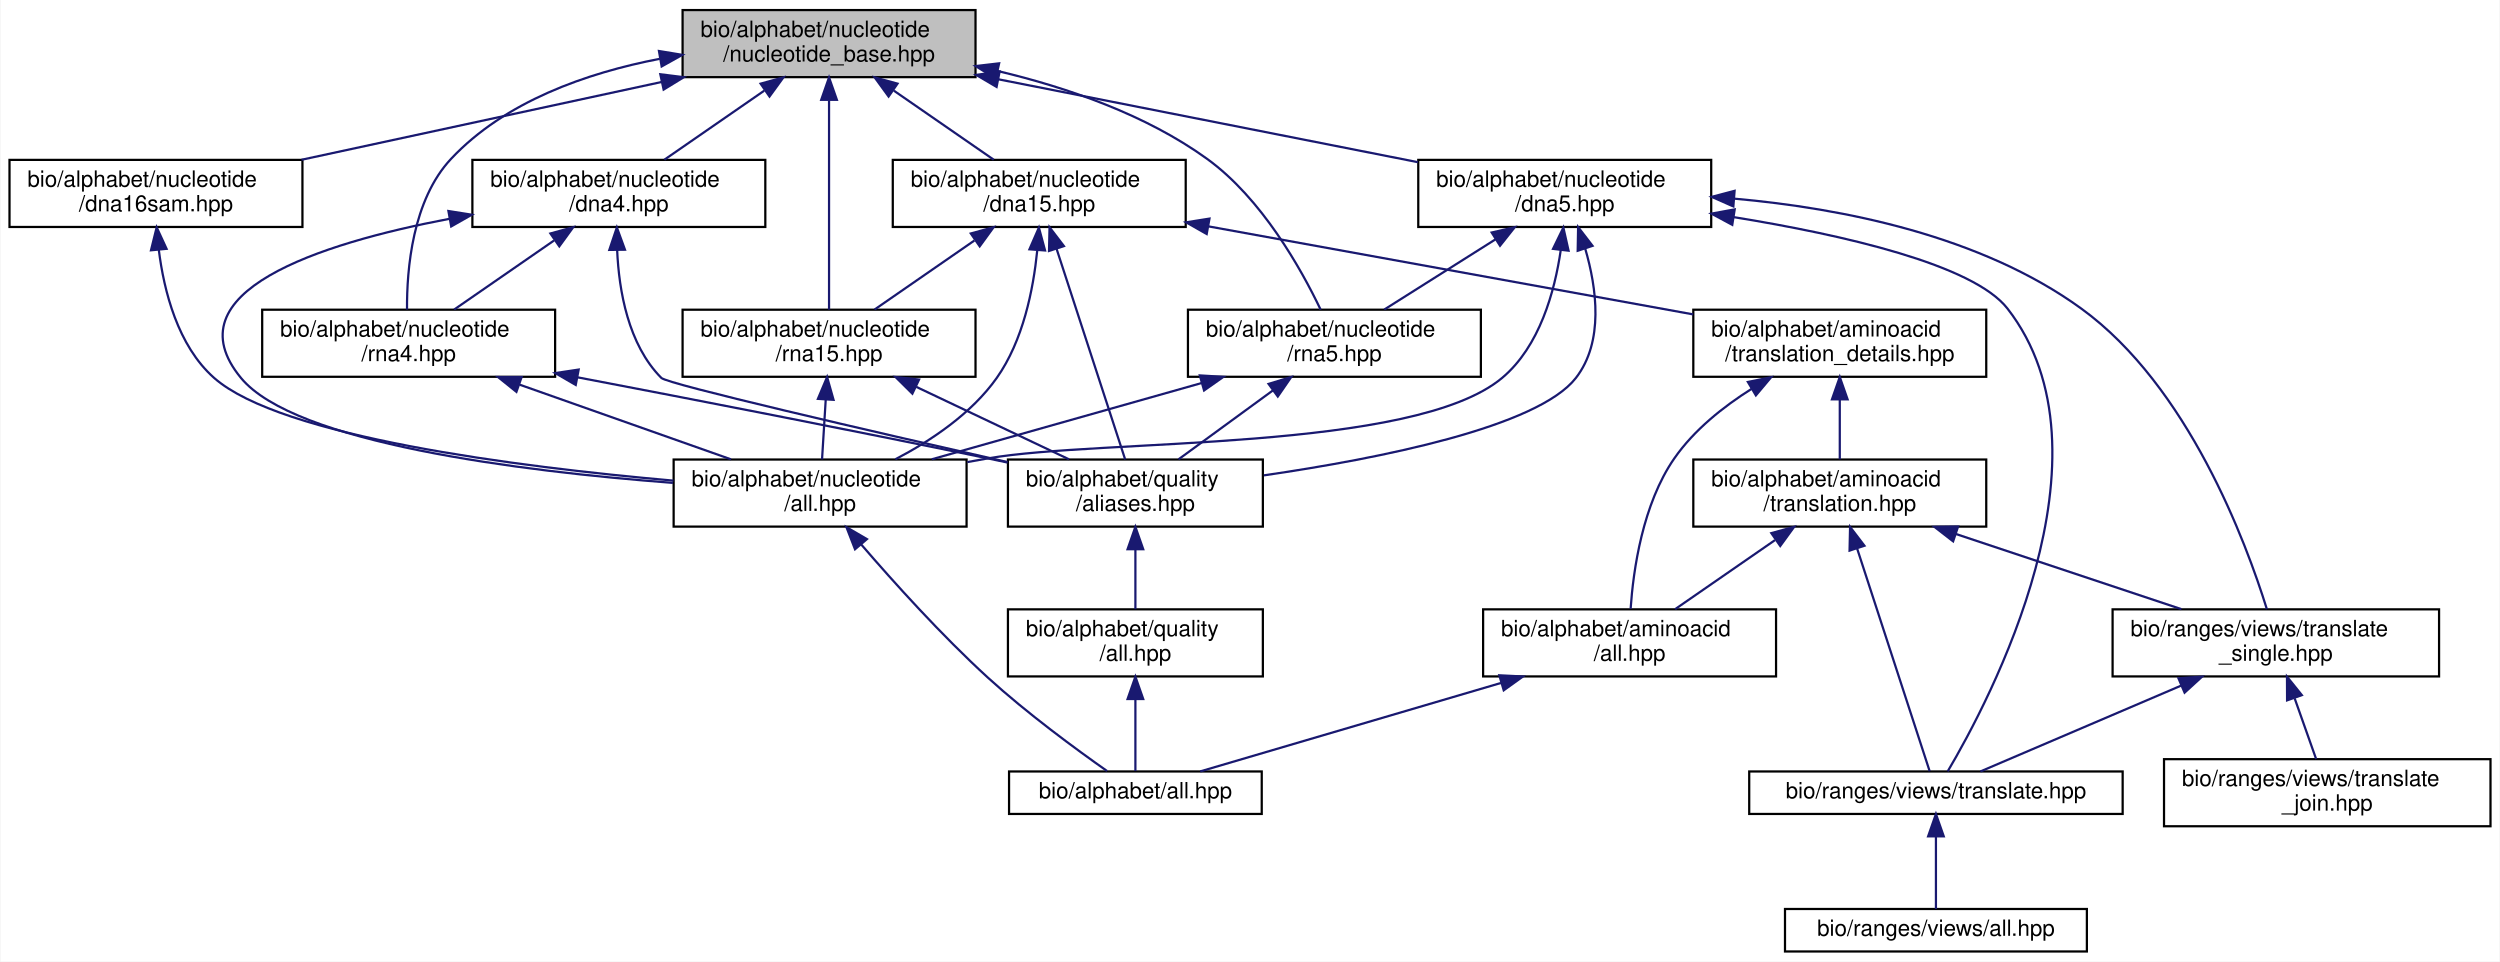
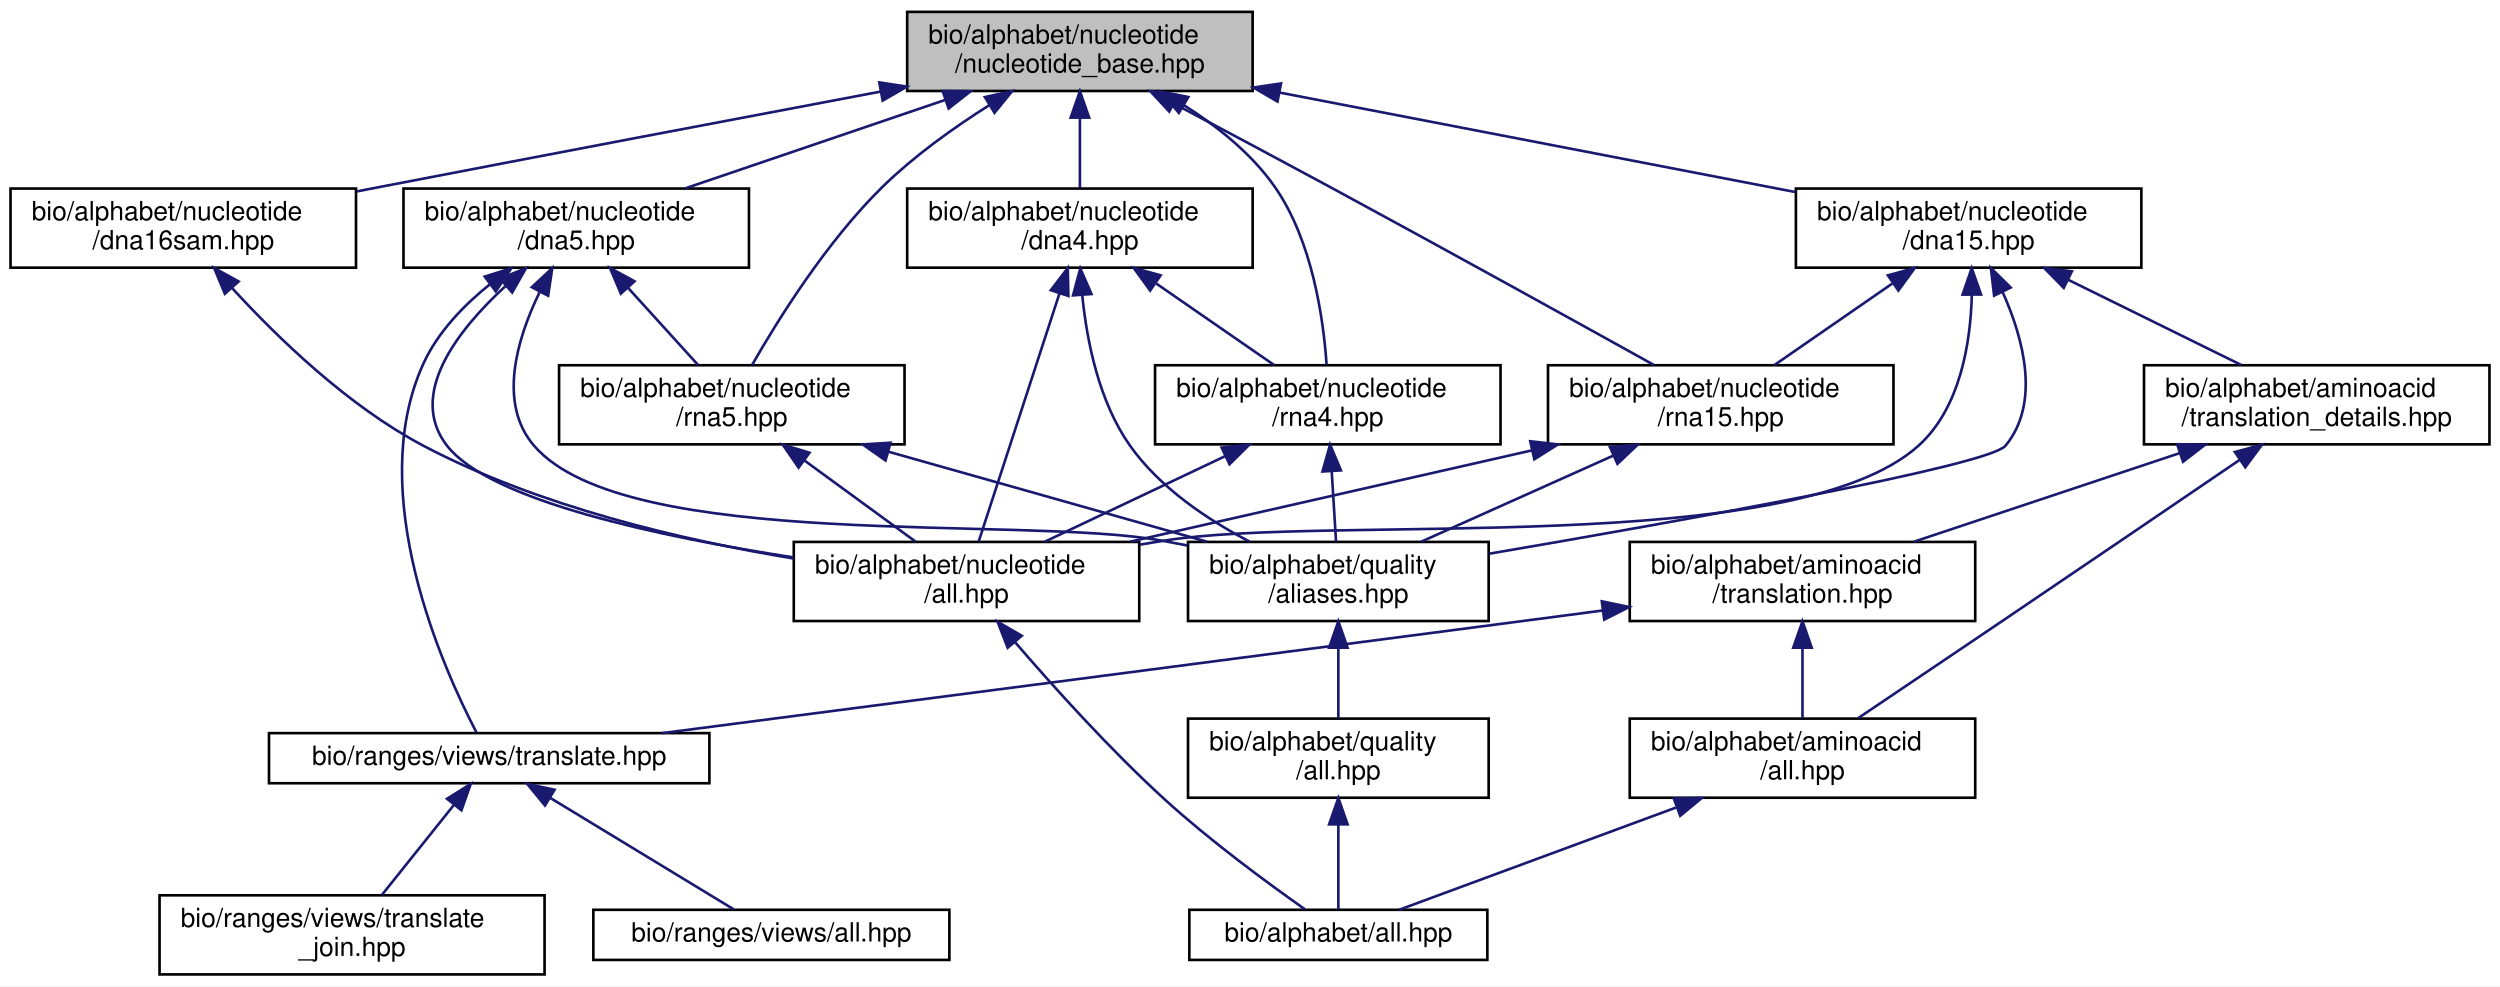
- <svg xmlns="http://www.w3.org/2000/svg" xmlns:xlink="http://www.w3.org/1999/xlink" width="1118pt" height="430pt" viewBox="0.00 0.00 1117.50 430.00">
-   <g id="graph0" class="graph" transform="scale(1 1) rotate(0) translate(4 426)">
-     <polygon fill="white" stroke="transparent" points="-4,4 -4,-426 1113.5,-426 1113.5,4 -4,4" />
+ <svg xmlns="http://www.w3.org/2000/svg" xmlns:xlink="http://www.w3.org/1999/xlink" width="948pt" height="374pt" viewBox="0.00 0.00 948.00 374.00">
+   <g id="graph0" class="graph" transform="scale(1 1) rotate(0) translate(4 370)">
+     <polygon fill="white" stroke="transparent" points="-4,4 -4,-370 944,-370 944,4 -4,4" />
    <g id="node1" class="node">
      <g id="a_node1">
        <a xlink:title="Provides bio::alphabet::nucleotide_base.">
-           <polygon fill="#bfbfbf" stroke="black" points="301,-391.5 301,-421.5 432,-421.5 432,-391.5 301,-391.5" />
-           <text text-anchor="start" x="309" y="-409.5" font-family="Helvetica,sans-Serif" font-size="10.00">bio/alphabet/nucleotide</text>
-           <text text-anchor="middle" x="366.5" y="-398.5" font-family="Helvetica,sans-Serif" font-size="10.00">/nucleotide_base.hpp</text>
+           <polygon fill="#bfbfbf" stroke="black" points="340,-335.5 340,-365.5 471,-365.5 471,-335.5 340,-335.5" />
+           <text text-anchor="start" x="348" y="-353.5" font-family="Helvetica,sans-Serif" font-size="10.00">bio/alphabet/nucleotide</text>
+           <text text-anchor="middle" x="405.5" y="-342.5" font-family="Helvetica,sans-Serif" font-size="10.00">/nucleotide_base.hpp</text>
        </a>
      </g>
    </g>
    <g id="node2" class="node">
      <g id="a_node2">
        <a xlink:href="dna15_8hpp.html" target="_top" xlink:title="Provides bio::alphabet::dna15, container aliases and string literals.">
-           <polygon fill="white" stroke="black" points="395,-324.5 395,-354.5 526,-354.5 526,-324.5 395,-324.5" />
-           <text text-anchor="start" x="403" y="-342.5" font-family="Helvetica,sans-Serif" font-size="10.00">bio/alphabet/nucleotide</text>
-           <text text-anchor="middle" x="460.5" y="-331.5" font-family="Helvetica,sans-Serif" font-size="10.00">/dna15.hpp</text>
+           <polygon fill="white" stroke="black" points="677,-268.5 677,-298.5 808,-298.5 808,-268.5 677,-268.5" />
+           <text text-anchor="start" x="685" y="-286.5" font-family="Helvetica,sans-Serif" font-size="10.00">bio/alphabet/nucleotide</text>
+           <text text-anchor="middle" x="742.5" y="-275.5" font-family="Helvetica,sans-Serif" font-size="10.00">/dna15.hpp</text>
        </a>
      </g>
    </g>
    <g id="edge1" class="edge">
-       <path fill="none" stroke="midnightblue" d="M395.49,-385.45C409.95,-375.45 427.09,-363.6 440.14,-354.58" />
-       <polygon fill="midnightblue" stroke="midnightblue" points="393.13,-382.83 386.9,-391.4 397.11,-388.59 393.13,-382.83" />
-     </g>
-     <g id="node12" class="node">
-       <g id="a_node12">
+       <path fill="none" stroke="midnightblue" d="M481.26,-334.89C540.08,-323.54 620.8,-307.97 676.89,-297.15" />
+       <polygon fill="midnightblue" stroke="midnightblue" points="480.43,-331.48 471.28,-336.81 481.76,-338.36 480.43,-331.48" />
+     </g>
+     <g id="node11" class="node">
+       <g id="a_node11">
        <a xlink:href="rna15_8hpp.html" target="_top" xlink:title="Provides bio::alphabet::rna15, container aliases and string literals.">
-           <polygon fill="white" stroke="black" points="301,-257.5 301,-287.5 432,-287.5 432,-257.5 301,-257.5" />
-           <text text-anchor="start" x="309" y="-275.5" font-family="Helvetica,sans-Serif" font-size="10.00">bio/alphabet/nucleotide</text>
-           <text text-anchor="middle" x="366.5" y="-264.5" font-family="Helvetica,sans-Serif" font-size="10.00">/rna15.hpp</text>
-         </a>
-       </g>
-     </g>
-     <g id="edge36" class="edge">
-       <path fill="none" stroke="midnightblue" d="M366.5,-381.02C366.5,-353.51 366.5,-309.79 366.5,-287.52" />
-       <polygon fill="midnightblue" stroke="midnightblue" points="363,-381.37 366.5,-391.37 370,-381.37 363,-381.37" />
+           <polygon fill="white" stroke="black" points="583,-201.5 583,-231.5 714,-231.5 714,-201.5 583,-201.5" />
+           <text text-anchor="start" x="591" y="-219.5" font-family="Helvetica,sans-Serif" font-size="10.00">bio/alphabet/nucleotide</text>
+           <text text-anchor="middle" x="648.5" y="-208.5" font-family="Helvetica,sans-Serif" font-size="10.00">/rna15.hpp</text>
+         </a>
+       </g>
+     </g>
+     <g id="edge33" class="edge">
+       <path fill="none" stroke="midnightblue" d="M441.11,-330.73C458.97,-321.28 480.91,-309.6 500.5,-299 543.71,-275.62 593.74,-247.94 623.16,-231.6" />
+       <polygon fill="midnightblue" stroke="midnightblue" points="439.38,-327.69 432.17,-335.46 442.65,-333.88 439.38,-327.69" />
+     </g>
+     <g id="node14" class="node">
+       <g id="a_node14">
+         <a xlink:href="dna16sam_8hpp.html" target="_top" xlink:title="Provides bio::alphabet::dna16sam.">
+           <polygon fill="white" stroke="black" points="0,-268.5 0,-298.5 131,-298.5 131,-268.5 0,-268.5" />
+           <text text-anchor="start" x="8" y="-286.5" font-family="Helvetica,sans-Serif" font-size="10.00">bio/alphabet/nucleotide</text>
+           <text text-anchor="middle" x="65.5" y="-275.5" font-family="Helvetica,sans-Serif" font-size="10.00">/dna16sam.hpp</text>
+         </a>
+       </g>
+     </g>
+     <g id="edge18" class="edge">
+       <path fill="none" stroke="midnightblue" d="M329.85,-335.26C276.6,-325.21 203.67,-311.38 139.5,-299 136.8,-298.48 134.05,-297.95 131.26,-297.41" />
+       <polygon fill="midnightblue" stroke="midnightblue" points="329.42,-338.74 339.89,-337.16 330.71,-331.86 329.42,-338.74" />
    </g>
    <g id="node15" class="node">
      <g id="a_node15">
-         <a xlink:href="dna16sam_8hpp.html" target="_top" xlink:title="Provides bio::alphabet::dna16sam.">
-           <polygon fill="white" stroke="black" points="0,-324.5 0,-354.5 131,-354.5 131,-324.5 0,-324.5" />
-           <text text-anchor="start" x="8" y="-342.5" font-family="Helvetica,sans-Serif" font-size="10.00">bio/alphabet/nucleotide</text>
-           <text text-anchor="middle" x="65.5" y="-331.5" font-family="Helvetica,sans-Serif" font-size="10.00">/dna16sam.hpp</text>
+         <a xlink:href="dna4_8hpp.html" target="_top" xlink:title="Provides bio::alphabet::dna4, container aliases and string literals.">
+           <polygon fill="white" stroke="black" points="340,-268.5 340,-298.5 471,-298.5 471,-268.5 340,-268.5" />
+           <text text-anchor="start" x="348" y="-286.5" font-family="Helvetica,sans-Serif" font-size="10.00">bio/alphabet/nucleotide</text>
+           <text text-anchor="middle" x="405.5" y="-275.5" font-family="Helvetica,sans-Serif" font-size="10.00">/dna4.hpp</text>
        </a>
      </g>
    </g>
    <g id="edge20" class="edge">
-       <path fill="none" stroke="midnightblue" d="M291.55,-389.32C242.08,-378.63 177.91,-364.77 130.58,-354.55" />
-       <polygon fill="midnightblue" stroke="midnightblue" points="291.04,-392.79 301.56,-391.48 292.52,-385.94 291.04,-392.79" />
+       <path fill="none" stroke="midnightblue" d="M405.5,-325.11C405.5,-316.15 405.5,-306.32 405.5,-298.58" />
+       <polygon fill="midnightblue" stroke="midnightblue" points="402,-325.4 405.5,-335.4 409,-325.4 402,-325.4" />
    </g>
    <g id="node16" class="node">
      <g id="a_node16">
-         <a xlink:href="dna4_8hpp.html" target="_top" xlink:title="Provides bio::alphabet::dna4, container aliases and string literals.">
-           <polygon fill="white" stroke="black" points="207,-324.5 207,-354.5 338,-354.5 338,-324.5 207,-324.5" />
-           <text text-anchor="start" x="215" y="-342.5" font-family="Helvetica,sans-Serif" font-size="10.00">bio/alphabet/nucleotide</text>
-           <text text-anchor="middle" x="272.5" y="-331.5" font-family="Helvetica,sans-Serif" font-size="10.00">/dna4.hpp</text>
-         </a>
-       </g>
-     </g>
-     <g id="edge22" class="edge">
-       <path fill="none" stroke="midnightblue" d="M337.51,-385.45C323.05,-375.45 305.91,-363.6 292.86,-354.58" />
-       <polygon fill="midnightblue" stroke="midnightblue" points="335.89,-388.59 346.1,-391.4 339.87,-382.83 335.89,-388.59" />
+         <a xlink:href="rna4_8hpp.html" target="_top" xlink:title="Provides bio::alphabet::rna4, container aliases and string literals.">
+           <polygon fill="white" stroke="black" points="434,-201.5 434,-231.5 565,-231.5 565,-201.5 434,-201.5" />
+           <text text-anchor="start" x="442" y="-219.5" font-family="Helvetica,sans-Serif" font-size="10.00">bio/alphabet/nucleotide</text>
+           <text text-anchor="middle" x="499.5" y="-208.5" font-family="Helvetica,sans-Serif" font-size="10.00">/rna4.hpp</text>
+         </a>
+       </g>
+     </g>
+     <g id="edge34" class="edge">
+       <path fill="none" stroke="midnightblue" d="M444.91,-330.12C457.64,-322.1 470.71,-311.67 479.5,-299 493.7,-278.53 497.85,-249.04 499.04,-231.72" />
+       <polygon fill="midnightblue" stroke="midnightblue" points="443.02,-327.18 436.21,-335.29 446.6,-333.19 443.02,-327.18" />
    </g>
    <g id="node17" class="node">
      <g id="a_node17">
-         <a xlink:href="rna4_8hpp.html" target="_top" xlink:title="Provides bio::alphabet::rna4, container aliases and string literals.">
-           <polygon fill="white" stroke="black" points="113,-257.5 113,-287.5 244,-287.5 244,-257.5 113,-257.5" />
-           <text text-anchor="start" x="121" y="-275.5" font-family="Helvetica,sans-Serif" font-size="10.00">bio/alphabet/nucleotide</text>
-           <text text-anchor="middle" x="178.5" y="-264.5" font-family="Helvetica,sans-Serif" font-size="10.00">/rna4.hpp</text>
-         </a>
-       </g>
-     </g>
-     <g id="edge37" class="edge">
-       <path fill="none" stroke="midnightblue" d="M290.82,-399.7C257.95,-393.37 221.55,-380.57 197.5,-355 180.18,-336.58 177.63,-305.55 177.77,-287.56" />
-       <polygon fill="midnightblue" stroke="midnightblue" points="290.43,-403.19 300.89,-401.47 291.64,-396.29 290.43,-403.19" />
+         <a xlink:href="dna5_8hpp.html" target="_top" xlink:title="Provides bio::alphabet::dna5, container aliases and string literals.">
+           <polygon fill="white" stroke="black" points="149,-268.5 149,-298.5 280,-298.5 280,-268.5 149,-268.5" />
+           <text text-anchor="start" x="157" y="-286.5" font-family="Helvetica,sans-Serif" font-size="10.00">bio/alphabet/nucleotide</text>
+           <text text-anchor="middle" x="214.5" y="-275.5" font-family="Helvetica,sans-Serif" font-size="10.00">/dna5.hpp</text>
+         </a>
+       </g>
+     </g>
+     <g id="edge26" class="edge">
+       <path fill="none" stroke="midnightblue" d="M354.35,-332.09C323.51,-321.6 284.75,-308.41 255.86,-298.58" />
+       <polygon fill="midnightblue" stroke="midnightblue" points="353.46,-335.49 364.06,-335.4 355.72,-328.86 353.46,-335.49" />
    </g>
    <g id="node18" class="node">
      <g id="a_node18">
-         <a xlink:href="dna5_8hpp.html" target="_top" xlink:title="Provides bio::alphabet::dna5, container aliases and string literals.">
-           <polygon fill="white" stroke="black" points="630,-324.5 630,-354.5 761,-354.5 761,-324.5 630,-324.5" />
-           <text text-anchor="start" x="638" y="-342.5" font-family="Helvetica,sans-Serif" font-size="10.00">bio/alphabet/nucleotide</text>
-           <text text-anchor="middle" x="695.5" y="-331.5" font-family="Helvetica,sans-Serif" font-size="10.00">/dna5.hpp</text>
-         </a>
-       </g>
-     </g>
-     <g id="edge28" class="edge">
-       <path fill="none" stroke="midnightblue" d="M442.27,-390.53C498.97,-379.33 575.73,-364.16 629.83,-353.47" />
-       <polygon fill="midnightblue" stroke="midnightblue" points="441.42,-387.13 432.29,-392.5 442.78,-394 441.42,-387.13" />
-     </g>
-     <g id="node19" class="node">
-       <g id="a_node19">
        <a xlink:href="rna5_8hpp.html" target="_top" xlink:title="Provides bio::alphabet::rna5, container aliases and string literals.">
-           <polygon fill="white" stroke="black" points="527,-257.5 527,-287.5 658,-287.5 658,-257.5 527,-257.5" />
-           <text text-anchor="start" x="535" y="-275.5" font-family="Helvetica,sans-Serif" font-size="10.00">bio/alphabet/nucleotide</text>
-           <text text-anchor="middle" x="592.5" y="-264.5" font-family="Helvetica,sans-Serif" font-size="10.00">/rna5.hpp</text>
-         </a>
-       </g>
-     </g>
-     <g id="edge38" class="edge">
-       <path fill="none" stroke="midnightblue" d="M441.99,-394.22C473.09,-386.84 508.17,-374.74 535.5,-355 560,-337.31 577.64,-305.72 586.35,-287.5" />
-       <polygon fill="midnightblue" stroke="midnightblue" points="441.03,-390.85 432.04,-396.45 442.57,-397.68 441.03,-390.85" />
+           <polygon fill="white" stroke="black" points="208,-201.5 208,-231.5 339,-231.5 339,-201.5 208,-201.5" />
+           <text text-anchor="start" x="216" y="-219.5" font-family="Helvetica,sans-Serif" font-size="10.00">bio/alphabet/nucleotide</text>
+           <text text-anchor="middle" x="273.5" y="-208.5" font-family="Helvetica,sans-Serif" font-size="10.00">/rna5.hpp</text>
+         </a>
+       </g>
+     </g>
+     <g id="edge35" class="edge">
+       <path fill="none" stroke="midnightblue" d="M371.2,-330.16C357.68,-321.62 342.53,-310.82 330.5,-299 309.44,-278.31 291.08,-248.9 281.21,-231.64" />
+       <polygon fill="midnightblue" stroke="midnightblue" points="369.46,-333.2 379.81,-335.45 373.12,-327.23 369.46,-333.2" />
    </g>
    <g id="node3" class="node">
      <g id="a_node3">
        <a xlink:href="translation__details_8hpp.html" target="_top" xlink:title="Provides translation details for nucleotide to aminoacid translation.">
-           <polygon fill="white" stroke="black" points="753,-257.5 753,-287.5 884,-287.5 884,-257.5 753,-257.5" />
-           <text text-anchor="start" x="761" y="-275.5" font-family="Helvetica,sans-Serif" font-size="10.00">bio/alphabet/aminoacid</text>
-           <text text-anchor="middle" x="818.5" y="-264.5" font-family="Helvetica,sans-Serif" font-size="10.00">/translation_details.hpp</text>
+           <polygon fill="white" stroke="black" points="809,-201.5 809,-231.5 940,-231.5 940,-201.5 809,-201.5" />
+           <text text-anchor="start" x="817" y="-219.5" font-family="Helvetica,sans-Serif" font-size="10.00">bio/alphabet/aminoacid</text>
+           <text text-anchor="middle" x="874.5" y="-208.5" font-family="Helvetica,sans-Serif" font-size="10.00">/translation_details.hpp</text>
        </a>
      </g>
    </g>
    <g id="edge2" class="edge">
-       <path fill="none" stroke="midnightblue" d="M536.24,-324.75C600.51,-313.08 691.77,-296.51 752.95,-285.4" />
-       <polygon fill="midnightblue" stroke="midnightblue" points="535.38,-321.35 526.16,-326.58 536.63,-328.24 535.38,-321.35" />
-     </g>
-     <g id="node11" class="node">
-       <g id="a_node11">
+       <path fill="none" stroke="midnightblue" d="M780.37,-263.85C801.24,-253.58 826.73,-241.03 845.91,-231.58" />
+       <polygon fill="midnightblue" stroke="midnightblue" points="778.57,-260.84 771.14,-268.4 781.66,-267.12 778.57,-260.84" />
+     </g>
+     <g id="node10" class="node">
+       <g id="a_node10">
        <a xlink:href="alphabet_2nucleotide_2all_8hpp.html" target="_top" xlink:title="Meta-header for the nucleotide submodule; includes all headers from alphabet/nucleotide/.">
-           <polygon fill="white" stroke="black" points="297,-190.5 297,-220.5 428,-220.5 428,-190.5 297,-190.5" />
-           <text text-anchor="start" x="305" y="-208.5" font-family="Helvetica,sans-Serif" font-size="10.00">bio/alphabet/nucleotide</text>
-           <text text-anchor="middle" x="362.5" y="-197.5" font-family="Helvetica,sans-Serif" font-size="10.00">/all.hpp</text>
-         </a>
-       </g>
+           <polygon fill="white" stroke="black" points="297,-134.5 297,-164.5 428,-164.5 428,-134.5 297,-134.5" />
+           <text text-anchor="start" x="305" y="-152.5" font-family="Helvetica,sans-Serif" font-size="10.00">bio/alphabet/nucleotide</text>
+           <text text-anchor="middle" x="362.5" y="-141.5" font-family="Helvetica,sans-Serif" font-size="10.00">/all.hpp</text>
+         </a>
+       </g>
+     </g>
+     <g id="edge10" class="edge">
+       <path fill="none" stroke="midnightblue" d="M743.72,-258.26C743.24,-239.81 739.29,-215.23 723.5,-201 675.92,-158.12 500.76,-175.09 437.5,-165 434.49,-164.52 431.41,-164.01 428.31,-163.48" />
+       <polygon fill="midnightblue" stroke="midnightblue" points="740.22,-258.28 743.67,-268.3 747.22,-258.32 740.22,-258.28" />
    </g>
    <g id="edge12" class="edge">
-       <path fill="none" stroke="midnightblue" d="M459.58,-313.79C457.84,-296.51 453.27,-273.64 441.5,-257 430.22,-241.05 412.16,-228.96 396.15,-220.61" />
-       <polygon fill="midnightblue" stroke="midnightblue" points="456.12,-314.51 460.35,-324.22 463.1,-313.99 456.12,-314.51" />
-     </g>
-     <g id="edge14" class="edge">
-       <path fill="none" stroke="midnightblue" d="M431.51,-318.45C417.05,-308.45 399.91,-296.6 386.86,-287.58" />
-       <polygon fill="midnightblue" stroke="midnightblue" points="429.89,-321.59 440.1,-324.4 433.87,-315.83 429.89,-321.59" />
-     </g>
-     <g id="node13" class="node">
-       <g id="a_node13">
+       <path fill="none" stroke="midnightblue" d="M713.51,-262.45C699.05,-252.45 681.91,-240.6 668.86,-231.58" />
+       <polygon fill="midnightblue" stroke="midnightblue" points="711.89,-265.59 722.1,-268.4 715.87,-259.83 711.89,-265.59" />
+     </g>
+     <g id="node12" class="node">
+       <g id="a_node12">
        <a xlink:href="aliases_8hpp.html" target="_top" xlink:title="Provides aliases for qualified.">
-           <polygon fill="white" stroke="black" points="446.5,-190.5 446.5,-220.5 560.5,-220.5 560.5,-190.5 446.5,-190.5" />
-           <text text-anchor="start" x="454.5" y="-208.5" font-family="Helvetica,sans-Serif" font-size="10.00">bio/alphabet/quality</text>
-           <text text-anchor="middle" x="503.5" y="-197.5" font-family="Helvetica,sans-Serif" font-size="10.00">/aliases.hpp</text>
-         </a>
-       </g>
-     </g>
-     <g id="edge19" class="edge">
-       <path fill="none" stroke="midnightblue" d="M468.24,-314.75C477.18,-287.29 491.61,-242.99 498.93,-220.52" />
-       <polygon fill="midnightblue" stroke="midnightblue" points="464.87,-313.78 465.1,-324.37 471.53,-315.95 464.87,-313.78" />
+           <polygon fill="white" stroke="black" points="446.5,-134.5 446.5,-164.5 560.5,-164.5 560.5,-134.5 446.5,-134.5" />
+           <text text-anchor="start" x="454.5" y="-152.5" font-family="Helvetica,sans-Serif" font-size="10.00">bio/alphabet/quality</text>
+           <text text-anchor="middle" x="503.5" y="-141.5" font-family="Helvetica,sans-Serif" font-size="10.00">/aliases.hpp</text>
+         </a>
+       </g>
+     </g>
+     <g id="edge17" class="edge">
+       <path fill="none" stroke="midnightblue" d="M755.4,-259.25C763.37,-241.43 769.79,-217.2 756.5,-201 750.26,-193.39 633.35,-172.43 560.66,-160.03" />
+       <polygon fill="midnightblue" stroke="midnightblue" points="752.17,-257.89 750.93,-268.41 758.46,-260.96 752.17,-257.89" />
    </g>
    <g id="node4" class="node">
      <g id="a_node4">
        <a xlink:href="alphabet_2aminoacid_2all_8hpp.html" target="_top" xlink:title="Meta-header for the aminoacid submodule; includes all headers from alphabet/aminoacid/.">
-           <polygon fill="white" stroke="black" points="659,-123.5 659,-153.5 790,-153.5 790,-123.5 659,-123.5" />
-           <text text-anchor="start" x="667" y="-141.5" font-family="Helvetica,sans-Serif" font-size="10.00">bio/alphabet/aminoacid</text>
-           <text text-anchor="middle" x="724.5" y="-130.5" font-family="Helvetica,sans-Serif" font-size="10.00">/all.hpp</text>
+           <polygon fill="white" stroke="black" points="614,-67.5 614,-97.5 745,-97.5 745,-67.5 614,-67.5" />
+           <text text-anchor="start" x="622" y="-85.5" font-family="Helvetica,sans-Serif" font-size="10.00">bio/alphabet/aminoacid</text>
+           <text text-anchor="middle" x="679.5" y="-74.5" font-family="Helvetica,sans-Serif" font-size="10.00">/all.hpp</text>
        </a>
      </g>
    </g>
    <g id="edge3" class="edge">
-       <path fill="none" stroke="midnightblue" d="M779.09,-252.12C766.36,-244.1 753.29,-233.67 744.5,-221 730.3,-200.53 726.15,-171.04 724.96,-153.72" />
-       <polygon fill="midnightblue" stroke="midnightblue" points="777.4,-255.19 787.79,-257.29 780.98,-249.18 777.4,-255.19" />
+       <path fill="none" stroke="midnightblue" d="M845.29,-195.62C821.01,-179.09 785.53,-154.98 754.5,-134 736.3,-121.69 715.57,-107.74 700.53,-97.63" />
+       <polygon fill="midnightblue" stroke="midnightblue" points="843.47,-198.61 853.71,-201.34 847.41,-192.82 843.47,-198.61" />
    </g>
    <g id="node6" class="node">
      <g id="a_node6">
        <a xlink:href="translation_8hpp.html" target="_top" xlink:title="Provides functions for translating a triplet of nucleotides into an amino acid.">
-           <polygon fill="white" stroke="black" points="753,-190.5 753,-220.5 884,-220.5 884,-190.5 753,-190.5" />
-           <text text-anchor="start" x="761" y="-208.5" font-family="Helvetica,sans-Serif" font-size="10.00">bio/alphabet/aminoacid</text>
-           <text text-anchor="middle" x="818.5" y="-197.5" font-family="Helvetica,sans-Serif" font-size="10.00">/translation.hpp</text>
+           <polygon fill="white" stroke="black" points="614,-134.5 614,-164.5 745,-164.5 745,-134.5 614,-134.5" />
+           <text text-anchor="start" x="622" y="-152.5" font-family="Helvetica,sans-Serif" font-size="10.00">bio/alphabet/aminoacid</text>
+           <text text-anchor="middle" x="679.5" y="-141.5" font-family="Helvetica,sans-Serif" font-size="10.00">/translation.hpp</text>
        </a>
      </g>
    </g>
    <g id="edge5" class="edge">
-       <path fill="none" stroke="midnightblue" d="M818.5,-247.11C818.5,-238.15 818.5,-228.32 818.5,-220.58" />
-       <polygon fill="midnightblue" stroke="midnightblue" points="815,-247.4 818.5,-257.4 822,-247.4 815,-247.4" />
+       <path fill="none" stroke="midnightblue" d="M822.68,-198.23C791.14,-187.71 751.35,-174.45 721.73,-164.58" />
+       <polygon fill="midnightblue" stroke="midnightblue" points="821.59,-201.55 832.19,-201.4 823.81,-194.91 821.59,-201.55" />
    </g>
    <g id="node5" class="node">
      <g id="a_node5">
        <a xlink:href="alphabet_2all_8hpp.html" target="_top" xlink:title="Meta-header for the alphabet module.">
-           <polygon fill="white" stroke="black" points="447,-62 447,-81 560,-81 560,-62 447,-62" />
-           <text text-anchor="middle" x="503.5" y="-69" font-family="Helvetica,sans-Serif" font-size="10.00">bio/alphabet/all.hpp</text>
+           <polygon fill="white" stroke="black" points="447,-6 447,-25 560,-25 560,-6 447,-6" />
+           <text text-anchor="middle" x="503.5" y="-13" font-family="Helvetica,sans-Serif" font-size="10.00">bio/alphabet/all.hpp</text>
        </a>
      </g>
    </g>
    <g id="edge4" class="edge">
-       <path fill="none" stroke="midnightblue" d="M667.01,-120.59C623.85,-107.9 566.55,-91.04 532.5,-81.03" />
-       <polygon fill="midnightblue" stroke="midnightblue" points="666.24,-124.01 676.82,-123.48 668.21,-117.3 666.24,-124.01" />
+       <path fill="none" stroke="midnightblue" d="M631.53,-63.78C597.4,-51.18 553.07,-34.81 526.53,-25.01" />
+       <polygon fill="midnightblue" stroke="midnightblue" points="630.72,-67.21 641.31,-67.4 633.14,-60.65 630.72,-67.21" />
    </g>
    <g id="edge6" class="edge">
-       <path fill="none" stroke="midnightblue" d="M789.51,-184.45C775.05,-174.45 757.91,-162.6 744.86,-153.58" />
-       <polygon fill="midnightblue" stroke="midnightblue" points="787.89,-187.59 798.1,-190.4 791.87,-181.83 787.89,-187.59" />
+       <path fill="none" stroke="midnightblue" d="M679.5,-124.11C679.5,-115.15 679.5,-105.32 679.5,-97.58" />
+       <polygon fill="midnightblue" stroke="midnightblue" points="676,-124.4 679.5,-134.4 683,-124.4 676,-124.4" />
    </g>
    <g id="node7" class="node">
      <g id="a_node7">
        <a xlink:href="translate_8hpp.html" target="_top" xlink:title="Provides bio::views::translate and bio::views::translate_single.">
-           <polygon fill="white" stroke="black" points="778,-62 778,-81 945,-81 945,-62 778,-62" />
-           <text text-anchor="middle" x="861.5" y="-69" font-family="Helvetica,sans-Serif" font-size="10.00">bio/ranges/views/translate.hpp</text>
+           <polygon fill="white" stroke="black" points="98,-73 98,-92 265,-92 265,-73 98,-73" />
+           <text text-anchor="middle" x="181.5" y="-80" font-family="Helvetica,sans-Serif" font-size="10.00">bio/ranges/views/translate.hpp</text>
        </a>
      </g>
    </g>
    <g id="edge7" class="edge">
-       <path fill="none" stroke="midnightblue" d="M826.25,-180.71C835.99,-150.81 852.22,-101 858.7,-81.1" />
-       <polygon fill="midnightblue" stroke="midnightblue" points="822.87,-179.78 823.1,-190.37 829.53,-181.95 822.87,-179.78" />
-     </g>
-     <g id="node9" class="node">
-       <g id="a_node9">
-         <a xlink:href="translate__single_8hpp.html" target="_top" xlink:title="Provides bio::views::translate and bio::views::translate_single.">
-           <polygon fill="white" stroke="black" points="940.5,-123.5 940.5,-153.5 1086.5,-153.5 1086.5,-123.5 940.5,-123.5" />
-           <text text-anchor="start" x="948.5" y="-141.5" font-family="Helvetica,sans-Serif" font-size="10.00">bio/ranges/views/translate</text>
-           <text text-anchor="middle" x="1013.5" y="-130.5" font-family="Helvetica,sans-Serif" font-size="10.00">_single.hpp</text>
-         </a>
-       </g>
-     </g>
-     <g id="edge9" class="edge">
-       <path fill="none" stroke="midnightblue" d="M870.32,-187.23C901.86,-176.71 941.65,-163.45 971.27,-153.58" />
-       <polygon fill="midnightblue" stroke="midnightblue" points="869.19,-183.91 860.81,-190.4 871.41,-190.55 869.19,-183.91" />
+       <path fill="none" stroke="midnightblue" d="M603.77,-138.5C592.29,-136.99 580.58,-135.45 569.5,-134 456.18,-119.16 324.22,-102.01 247.07,-92" />
+       <polygon fill="midnightblue" stroke="midnightblue" points="603.4,-141.98 613.77,-139.82 604.32,-135.04 603.4,-141.98" />
    </g>
    <g id="node8" class="node">
      <g id="a_node8">
        <a xlink:href="ranges_2views_2all_8hpp.html" target="_top" xlink:title="Meta-header for the views submodule .">
-           <polygon fill="white" stroke="black" points="794,-0.5 794,-19.5 929,-19.5 929,-0.5 794,-0.5" />
-           <text text-anchor="middle" x="861.5" y="-7.5" font-family="Helvetica,sans-Serif" font-size="10.00">bio/ranges/views/all.hpp</text>
+           <polygon fill="white" stroke="black" points="221,-6 221,-25 356,-25 356,-6 221,-6" />
+           <text text-anchor="middle" x="288.5" y="-13" font-family="Helvetica,sans-Serif" font-size="10.00">bio/ranges/views/all.hpp</text>
        </a>
      </g>
    </g>
    <g id="edge8" class="edge">
-       <path fill="none" stroke="midnightblue" d="M861.5,-51.82C861.5,-41 861.5,-27.9 861.5,-19.51" />
-       <polygon fill="midnightblue" stroke="midnightblue" points="858,-51.98 861.5,-61.98 865,-51.98 858,-51.98" />
-     </g>
-     <g id="edge10" class="edge">
-       <path fill="none" stroke="midnightblue" d="M971.31,-119.46C941.94,-106.9 904.12,-90.72 881.39,-81.01" />
-       <polygon fill="midnightblue" stroke="midnightblue" points="969.95,-122.68 980.52,-123.4 972.7,-116.25 969.95,-122.68" />
-     </g>
-     <g id="node10" class="node">
-       <g id="a_node10">
+       <path fill="none" stroke="midnightblue" d="M204.64,-67.44C225.83,-54.57 256.52,-35.93 274.3,-25.13" />
+       <polygon fill="midnightblue" stroke="midnightblue" points="202.66,-64.55 195.93,-72.73 206.29,-70.53 202.66,-64.55" />
+     </g>
+     <g id="node9" class="node">
+       <g id="a_node9">
        <a xlink:href="translate__join_8hpp.html" target="_top" xlink:title="Provides bio::views::translate_join.">
-           <polygon fill="white" stroke="black" points="963.5,-56.5 963.5,-86.5 1109.5,-86.5 1109.5,-56.5 963.5,-56.5" />
-           <text text-anchor="start" x="971.5" y="-74.5" font-family="Helvetica,sans-Serif" font-size="10.00">bio/ranges/views/translate</text>
-           <text text-anchor="middle" x="1036.5" y="-63.5" font-family="Helvetica,sans-Serif" font-size="10.00">_join.hpp</text>
-         </a>
-       </g>
+           <polygon fill="white" stroke="black" points="56.5,-0.5 56.5,-30.5 202.5,-30.5 202.5,-0.5 56.5,-0.5" />
+           <text text-anchor="start" x="64.5" y="-18.5" font-family="Helvetica,sans-Serif" font-size="10.00">bio/ranges/views/translate</text>
+           <text text-anchor="middle" x="129.5" y="-7.5" font-family="Helvetica,sans-Serif" font-size="10.00">_join.hpp</text>
+         </a>
+       </g>
+     </g>
+     <g id="edge9" class="edge">
+       <path fill="none" stroke="midnightblue" d="M168.04,-64.67C159.58,-54.09 148.78,-40.6 140.77,-30.59" />
+       <polygon fill="midnightblue" stroke="midnightblue" points="165.51,-67.11 174.49,-72.73 170.97,-62.74 165.51,-67.11" />
    </g>
    <g id="edge11" class="edge">
-       <path fill="none" stroke="midnightblue" d="M1021.92,-113.7C1025.15,-104.59 1028.72,-94.49 1031.52,-86.58" />
-       <polygon fill="midnightblue" stroke="midnightblue" points="1018.53,-112.8 1018.49,-123.4 1025.13,-115.14 1018.53,-112.8" />
+       <path fill="none" stroke="midnightblue" d="M380.89,-126.51C395.51,-109.53 416.88,-85.83 437.5,-67 454.97,-51.05 477.15,-34.81 490.82,-25.2" />
+       <polygon fill="midnightblue" stroke="midnightblue" points="378.11,-124.37 374.28,-134.25 383.44,-128.91 378.11,-124.37" />
    </g>
    <g id="edge13" class="edge">
-       <path fill="none" stroke="midnightblue" d="M380.89,-182.51C395.51,-165.53 416.88,-141.83 437.5,-123 454.97,-107.05 477.15,-90.81 490.82,-81.2" />
-       <polygon fill="midnightblue" stroke="midnightblue" points="378.11,-180.37 374.28,-190.25 383.44,-184.91 378.11,-180.37" />
+       <path fill="none" stroke="midnightblue" d="M577.01,-199.25C530.13,-188.6 469.44,-174.81 424.59,-164.61" />
+       <polygon fill="midnightblue" stroke="midnightblue" points="576.27,-202.67 586.79,-201.48 577.82,-195.85 576.27,-202.67" />
+     </g>
+     <g id="edge14" class="edge">
+       <path fill="none" stroke="midnightblue" d="M607.83,-197.27C584.74,-186.92 556.26,-174.15 534.9,-164.58" />
+       <polygon fill="midnightblue" stroke="midnightblue" points="606.48,-200.5 617.04,-201.4 609.34,-194.11 606.48,-200.5" />
+     </g>
+     <g id="node13" class="node">
+       <g id="a_node13">
+         <a xlink:href="alphabet_2quality_2all_8hpp.html" target="_top" xlink:title="Meta-header that includes all headers from alphabet/quality/.">
+           <polygon fill="white" stroke="black" points="446.5,-67.5 446.5,-97.5 560.5,-97.5 560.5,-67.5 446.5,-67.5" />
+           <text text-anchor="start" x="454.5" y="-85.5" font-family="Helvetica,sans-Serif" font-size="10.00">bio/alphabet/quality</text>
+           <text text-anchor="middle" x="503.5" y="-74.5" font-family="Helvetica,sans-Serif" font-size="10.00">/all.hpp</text>
+         </a>
+       </g>
    </g>
    <g id="edge15" class="edge">
-       <path fill="none" stroke="midnightblue" d="M365.02,-247.4C364.46,-238.37 363.85,-228.41 363.37,-220.58" />
-       <polygon fill="midnightblue" stroke="midnightblue" points="361.52,-247.63 365.63,-257.4 368.51,-247.2 361.52,-247.63" />
+       <path fill="none" stroke="midnightblue" d="M503.5,-124.11C503.5,-115.15 503.5,-105.32 503.5,-97.58" />
+       <polygon fill="midnightblue" stroke="midnightblue" points="500,-124.4 503.5,-134.4 507,-124.4 500,-124.4" />
    </g>
    <g id="edge16" class="edge">
-       <path fill="none" stroke="midnightblue" d="M405.51,-252.99C427.22,-242.69 453.83,-230.07 473.83,-220.58" />
-       <polygon fill="midnightblue" stroke="midnightblue" points="403.76,-249.95 396.23,-257.4 406.76,-256.27 403.76,-249.95" />
-     </g>
-     <g id="node14" class="node">
-       <g id="a_node14">
-         <a xlink:href="alphabet_2quality_2all_8hpp.html" target="_top" xlink:title="Meta-header that includes all headers from alphabet/quality/.">
-           <polygon fill="white" stroke="black" points="446.5,-123.5 446.5,-153.5 560.5,-153.5 560.5,-123.5 446.5,-123.5" />
-           <text text-anchor="start" x="454.5" y="-141.5" font-family="Helvetica,sans-Serif" font-size="10.00">bio/alphabet/quality</text>
-           <text text-anchor="middle" x="503.5" y="-130.5" font-family="Helvetica,sans-Serif" font-size="10.00">/all.hpp</text>
-         </a>
-       </g>
-     </g>
-     <g id="edge17" class="edge">
-       <path fill="none" stroke="midnightblue" d="M503.5,-180.11C503.5,-171.15 503.5,-161.32 503.5,-153.58" />
-       <polygon fill="midnightblue" stroke="midnightblue" points="500,-180.4 503.5,-190.4 507,-180.4 500,-180.4" />
-     </g>
-     <g id="edge18" class="edge">
-       <path fill="none" stroke="midnightblue" d="M503.5,-113.25C503.5,-102.02 503.5,-89.38 503.5,-81.19" />
-       <polygon fill="midnightblue" stroke="midnightblue" points="500,-113.4 503.5,-123.4 507,-113.4 500,-113.4" />
+       <path fill="none" stroke="midnightblue" d="M503.5,-57.25C503.5,-46.02 503.5,-33.38 503.5,-25.19" />
+       <polygon fill="midnightblue" stroke="midnightblue" points="500,-57.4 503.5,-67.4 507,-57.4 500,-57.4" />
+     </g>
+     <g id="edge19" class="edge">
+       <path fill="none" stroke="midnightblue" d="M84.09,-260.68C101.1,-242.1 127.9,-216.08 156.5,-201 200.31,-177.89 254.94,-165.13 296.94,-158.21" />
+       <polygon fill="midnightblue" stroke="midnightblue" points="81.26,-258.6 77.21,-268.39 86.48,-263.26 81.26,-258.6" />
    </g>
    <g id="edge21" class="edge">
-       <path fill="none" stroke="midnightblue" d="M66.76,-314.35C69.05,-295.94 75.21,-271.38 91.5,-257 121.33,-230.68 226.7,-217.24 296.93,-211.06" />
-       <polygon fill="midnightblue" stroke="midnightblue" points="63.27,-314.07 65.81,-324.35 70.24,-314.73 63.27,-314.07" />
+       <path fill="none" stroke="midnightblue" d="M397.76,-258.75C388.82,-231.29 374.39,-186.99 367.07,-164.52" />
+       <polygon fill="midnightblue" stroke="midnightblue" points="394.47,-259.95 400.9,-268.37 401.13,-257.78 394.47,-259.95" />
+     </g>
+     <g id="edge25" class="edge">
+       <path fill="none" stroke="midnightblue" d="M406.42,-257.79C408.16,-240.51 412.73,-217.64 424.5,-201 435.78,-185.05 453.84,-172.96 469.85,-164.61" />
+       <polygon fill="midnightblue" stroke="midnightblue" points="402.9,-257.99 405.65,-268.22 409.88,-258.51 402.9,-257.99" />
+     </g>
+     <g id="edge22" class="edge">
+       <path fill="none" stroke="midnightblue" d="M434.49,-262.45C448.95,-252.45 466.09,-240.6 479.14,-231.58" />
+       <polygon fill="midnightblue" stroke="midnightblue" points="432.13,-259.83 425.9,-268.4 436.11,-265.59 432.13,-259.83" />
    </g>
    <g id="edge23" class="edge">
-       <path fill="none" stroke="midnightblue" d="M196.67,-328.14C138.08,-316.97 71.88,-295.38 103.5,-257 127.53,-227.83 228.18,-215.28 296.7,-210.05" />
-       <polygon fill="midnightblue" stroke="midnightblue" points="196.28,-331.63 206.74,-329.98 197.53,-324.74 196.28,-331.63" />
+       <path fill="none" stroke="midnightblue" d="M460.49,-196.99C438.78,-186.69 412.17,-174.07 392.17,-164.58" />
+       <polygon fill="midnightblue" stroke="midnightblue" points="459.24,-200.27 469.77,-201.4 462.24,-193.95 459.24,-200.27" />
+     </g>
+     <g id="edge24" class="edge">
+       <path fill="none" stroke="midnightblue" d="M500.98,-191.4C501.54,-182.37 502.15,-172.41 502.63,-164.58" />
+       <polygon fill="midnightblue" stroke="midnightblue" points="497.49,-191.2 500.37,-201.4 504.48,-191.63 497.49,-191.2" />
+     </g>
+     <g id="edge32" class="edge">
+       <path fill="none" stroke="midnightblue" d="M181.88,-262.3C171.82,-254.23 161.96,-243.99 156.5,-232 134.08,-182.75 164.26,-116.05 176.64,-92.33" />
+       <polygon fill="midnightblue" stroke="midnightblue" points="179.81,-265.12 189.91,-268.29 183.99,-259.51 179.81,-265.12" />
    </g>
    <g id="edge27" class="edge">
-       <path fill="none" stroke="midnightblue" d="M271.74,-314.16C272.53,-296.02 276.66,-271.91 291.5,-257 294.3,-254.19 384.46,-233.38 446.29,-219.36" />
-       <polygon fill="midnightblue" stroke="midnightblue" points="268.24,-314.24 271.61,-324.29 275.24,-314.33 268.24,-314.24" />
-     </g>
-     <g id="edge24" class="edge">
-       <path fill="none" stroke="midnightblue" d="M243.51,-318.45C229.05,-308.45 211.91,-296.6 198.86,-287.58" />
-       <polygon fill="midnightblue" stroke="midnightblue" points="241.89,-321.59 252.1,-324.4 245.87,-315.83 241.89,-321.59" />
-     </g>
-     <g id="edge25" class="edge">
-       <path fill="none" stroke="midnightblue" d="M228.17,-253.96C257.8,-243.48 294.94,-230.37 322.65,-220.58" />
-       <polygon fill="midnightblue" stroke="midnightblue" points="226.69,-250.76 218.43,-257.4 229.02,-257.37 226.69,-250.76" />
-     </g>
-     <g id="edge26" class="edge">
-       <path fill="none" stroke="midnightblue" d="M254.14,-257.24C305.84,-247.38 375.89,-233.77 437.5,-221 440.37,-220.4 443.31,-219.79 446.28,-219.16" />
-       <polygon fill="midnightblue" stroke="midnightblue" points="253.22,-253.85 244.05,-259.16 254.53,-260.73 253.22,-253.85" />
-     </g>
-     <g id="edge34" class="edge">
-       <path fill="none" stroke="midnightblue" d="M771.13,-328.89C820.4,-320.89 878.25,-307.62 893.5,-288 944.09,-222.89 885.31,-112.4 866.75,-81.03" />
-       <polygon fill="midnightblue" stroke="midnightblue" points="770.42,-325.45 761.09,-330.46 771.51,-332.37 770.42,-325.45" />
-     </g>
-     <g id="edge35" class="edge">
-       <path fill="none" stroke="midnightblue" d="M771.33,-337.16C819.74,-332.85 881.61,-320.6 926.5,-288 974.37,-253.24 1000.24,-183.42 1009.5,-153.56" />
-       <polygon fill="midnightblue" stroke="midnightblue" points="770.91,-333.68 761.22,-337.96 771.46,-340.66 770.91,-333.68" />
+       <path fill="none" stroke="midnightblue" d="M187.65,-261.49C169.21,-244.49 150.53,-220.29 165.5,-201 181.68,-180.15 246.15,-166.43 296.98,-158.62" />
+       <polygon fill="midnightblue" stroke="midnightblue" points="185.61,-264.35 195.44,-268.3 190.22,-259.08 185.61,-264.35" />
+     </g>
+     <g id="edge31" class="edge">
+       <path fill="none" stroke="midnightblue" d="M200.57,-259.12C191.9,-241.21 184.77,-216.96 198.5,-201 233.38,-160.45 383.89,-174.66 436.5,-165 439.66,-164.42 442.9,-163.8 446.17,-163.16" />
+       <polygon fill="midnightblue" stroke="midnightblue" points="197.66,-261.1 205.42,-268.32 203.85,-257.84 197.66,-261.1" />
+     </g>
+     <g id="edge28" class="edge">
+       <path fill="none" stroke="midnightblue" d="M234.25,-260.74C242.98,-251.12 253,-240.09 260.72,-231.58" />
+       <polygon fill="midnightblue" stroke="midnightblue" points="231.43,-258.64 227.3,-268.4 236.61,-263.34 231.43,-258.64" />
    </g>
    <g id="edge29" class="edge">
-       <path fill="none" stroke="midnightblue" d="M693.72,-314.17C691.02,-295.66 684.27,-271.06 667.5,-257 627.85,-223.77 488.46,-229.91 437.5,-221 434.5,-220.47 431.43,-219.93 428.33,-219.36" />
-       <polygon fill="midnightblue" stroke="midnightblue" points="690.26,-314.71 694.89,-324.24 697.21,-313.9 690.26,-314.71" />
-     </g>
-     <g id="edge33" class="edge">
-       <path fill="none" stroke="midnightblue" d="M704.65,-314.84C709.84,-297.1 713.07,-273.2 700.5,-257 683.45,-235.03 612.82,-220.98 560.98,-213.42" />
-       <polygon fill="midnightblue" stroke="midnightblue" points="701.29,-313.87 701.48,-324.46 707.93,-316.06 701.29,-313.87" />
+       <path fill="none" stroke="midnightblue" d="M300.95,-195.45C314.64,-185.45 330.87,-173.6 343.23,-164.58" />
+       <polygon fill="midnightblue" stroke="midnightblue" points="298.82,-192.67 292.81,-201.4 302.95,-198.32 298.82,-192.67" />
    </g>
    <g id="edge30" class="edge">
-       <path fill="none" stroke="midnightblue" d="M664.62,-319.02C648.6,-308.9 629.37,-296.77 614.81,-287.58" />
-       <polygon fill="midnightblue" stroke="midnightblue" points="662.83,-322.02 673.15,-324.4 666.56,-316.1 662.83,-322.02" />
-     </g>
-     <g id="edge31" class="edge">
-       <path fill="none" stroke="midnightblue" d="M533.11,-254.71C495.68,-244.14 447.9,-230.63 412.43,-220.61" />
-       <polygon fill="midnightblue" stroke="midnightblue" points="532.3,-258.12 542.88,-257.48 534.21,-251.39 532.3,-258.12" />
-     </g>
-     <g id="edge32" class="edge">
-       <path fill="none" stroke="midnightblue" d="M565.05,-251.45C551.36,-241.45 535.13,-229.6 522.77,-220.58" />
-       <polygon fill="midnightblue" stroke="midnightblue" points="563.05,-254.32 573.19,-257.4 567.18,-248.67 563.05,-254.32" />
+       <path fill="none" stroke="midnightblue" d="M332.89,-198.71C370.32,-188.14 418.1,-174.63 453.57,-164.61" />
+       <polygon fill="midnightblue" stroke="midnightblue" points="331.79,-195.39 323.12,-201.48 333.7,-202.12 331.79,-195.39" />
    </g>
  </g>
</svg>
